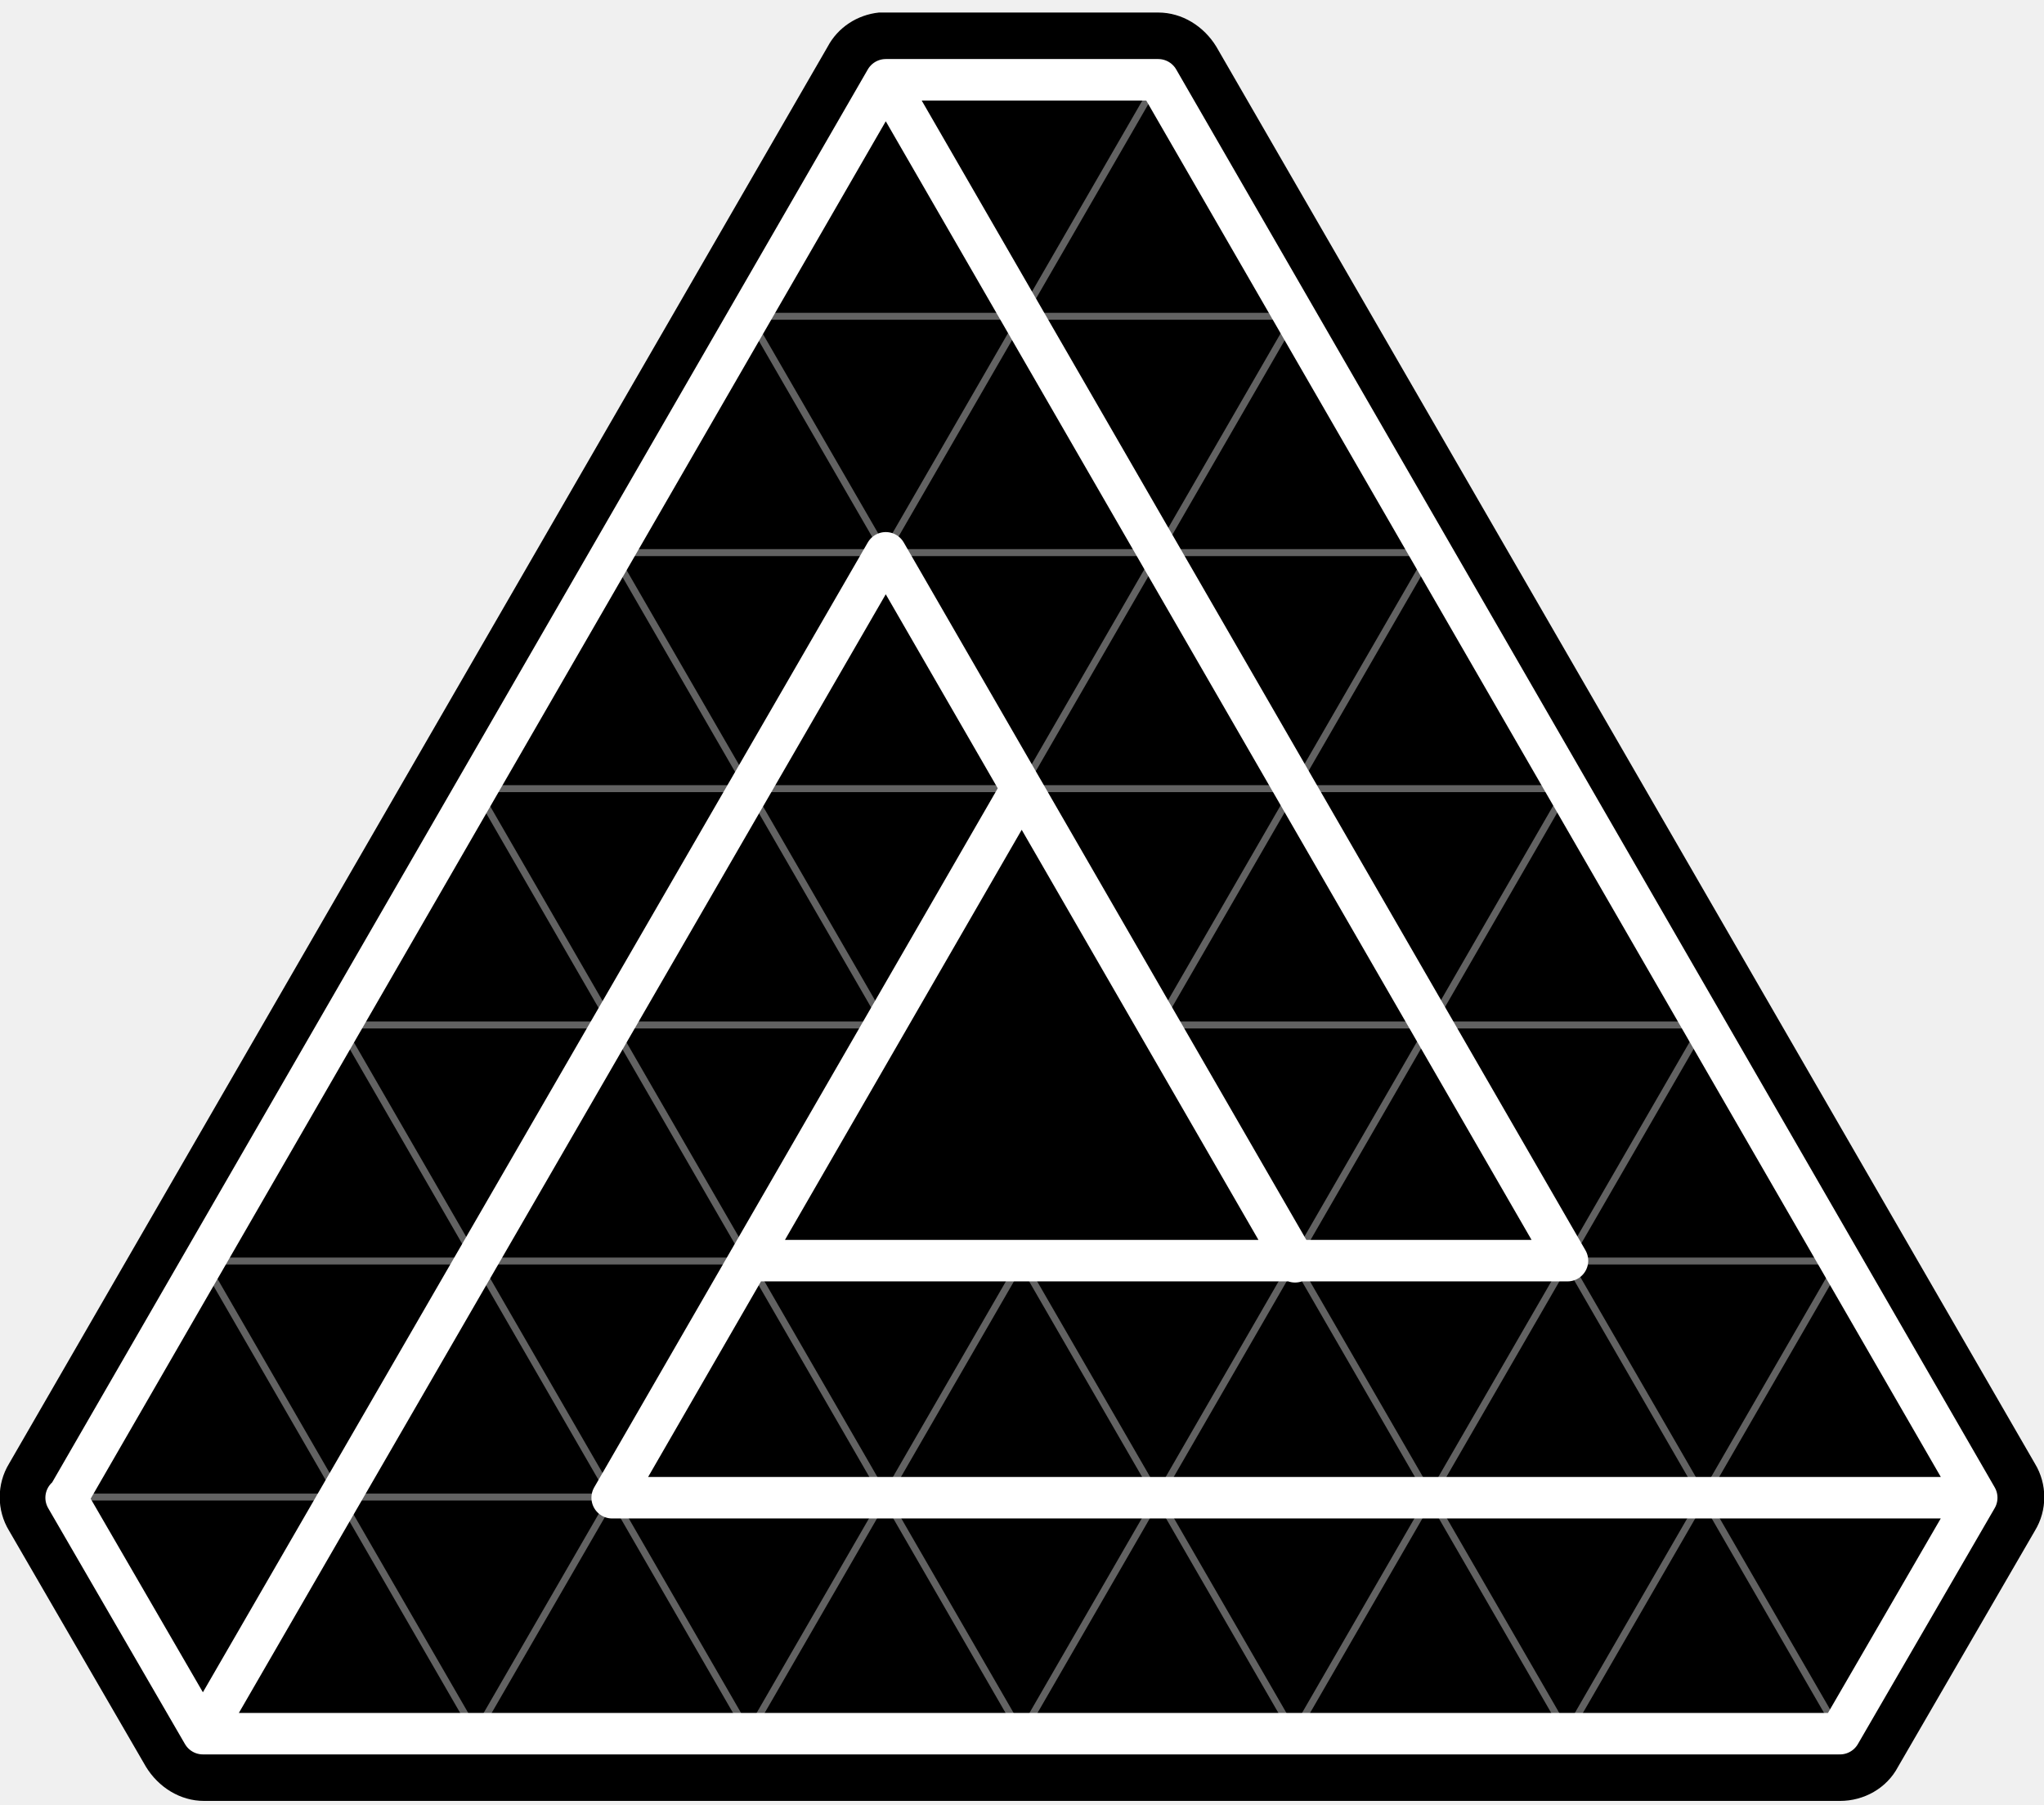
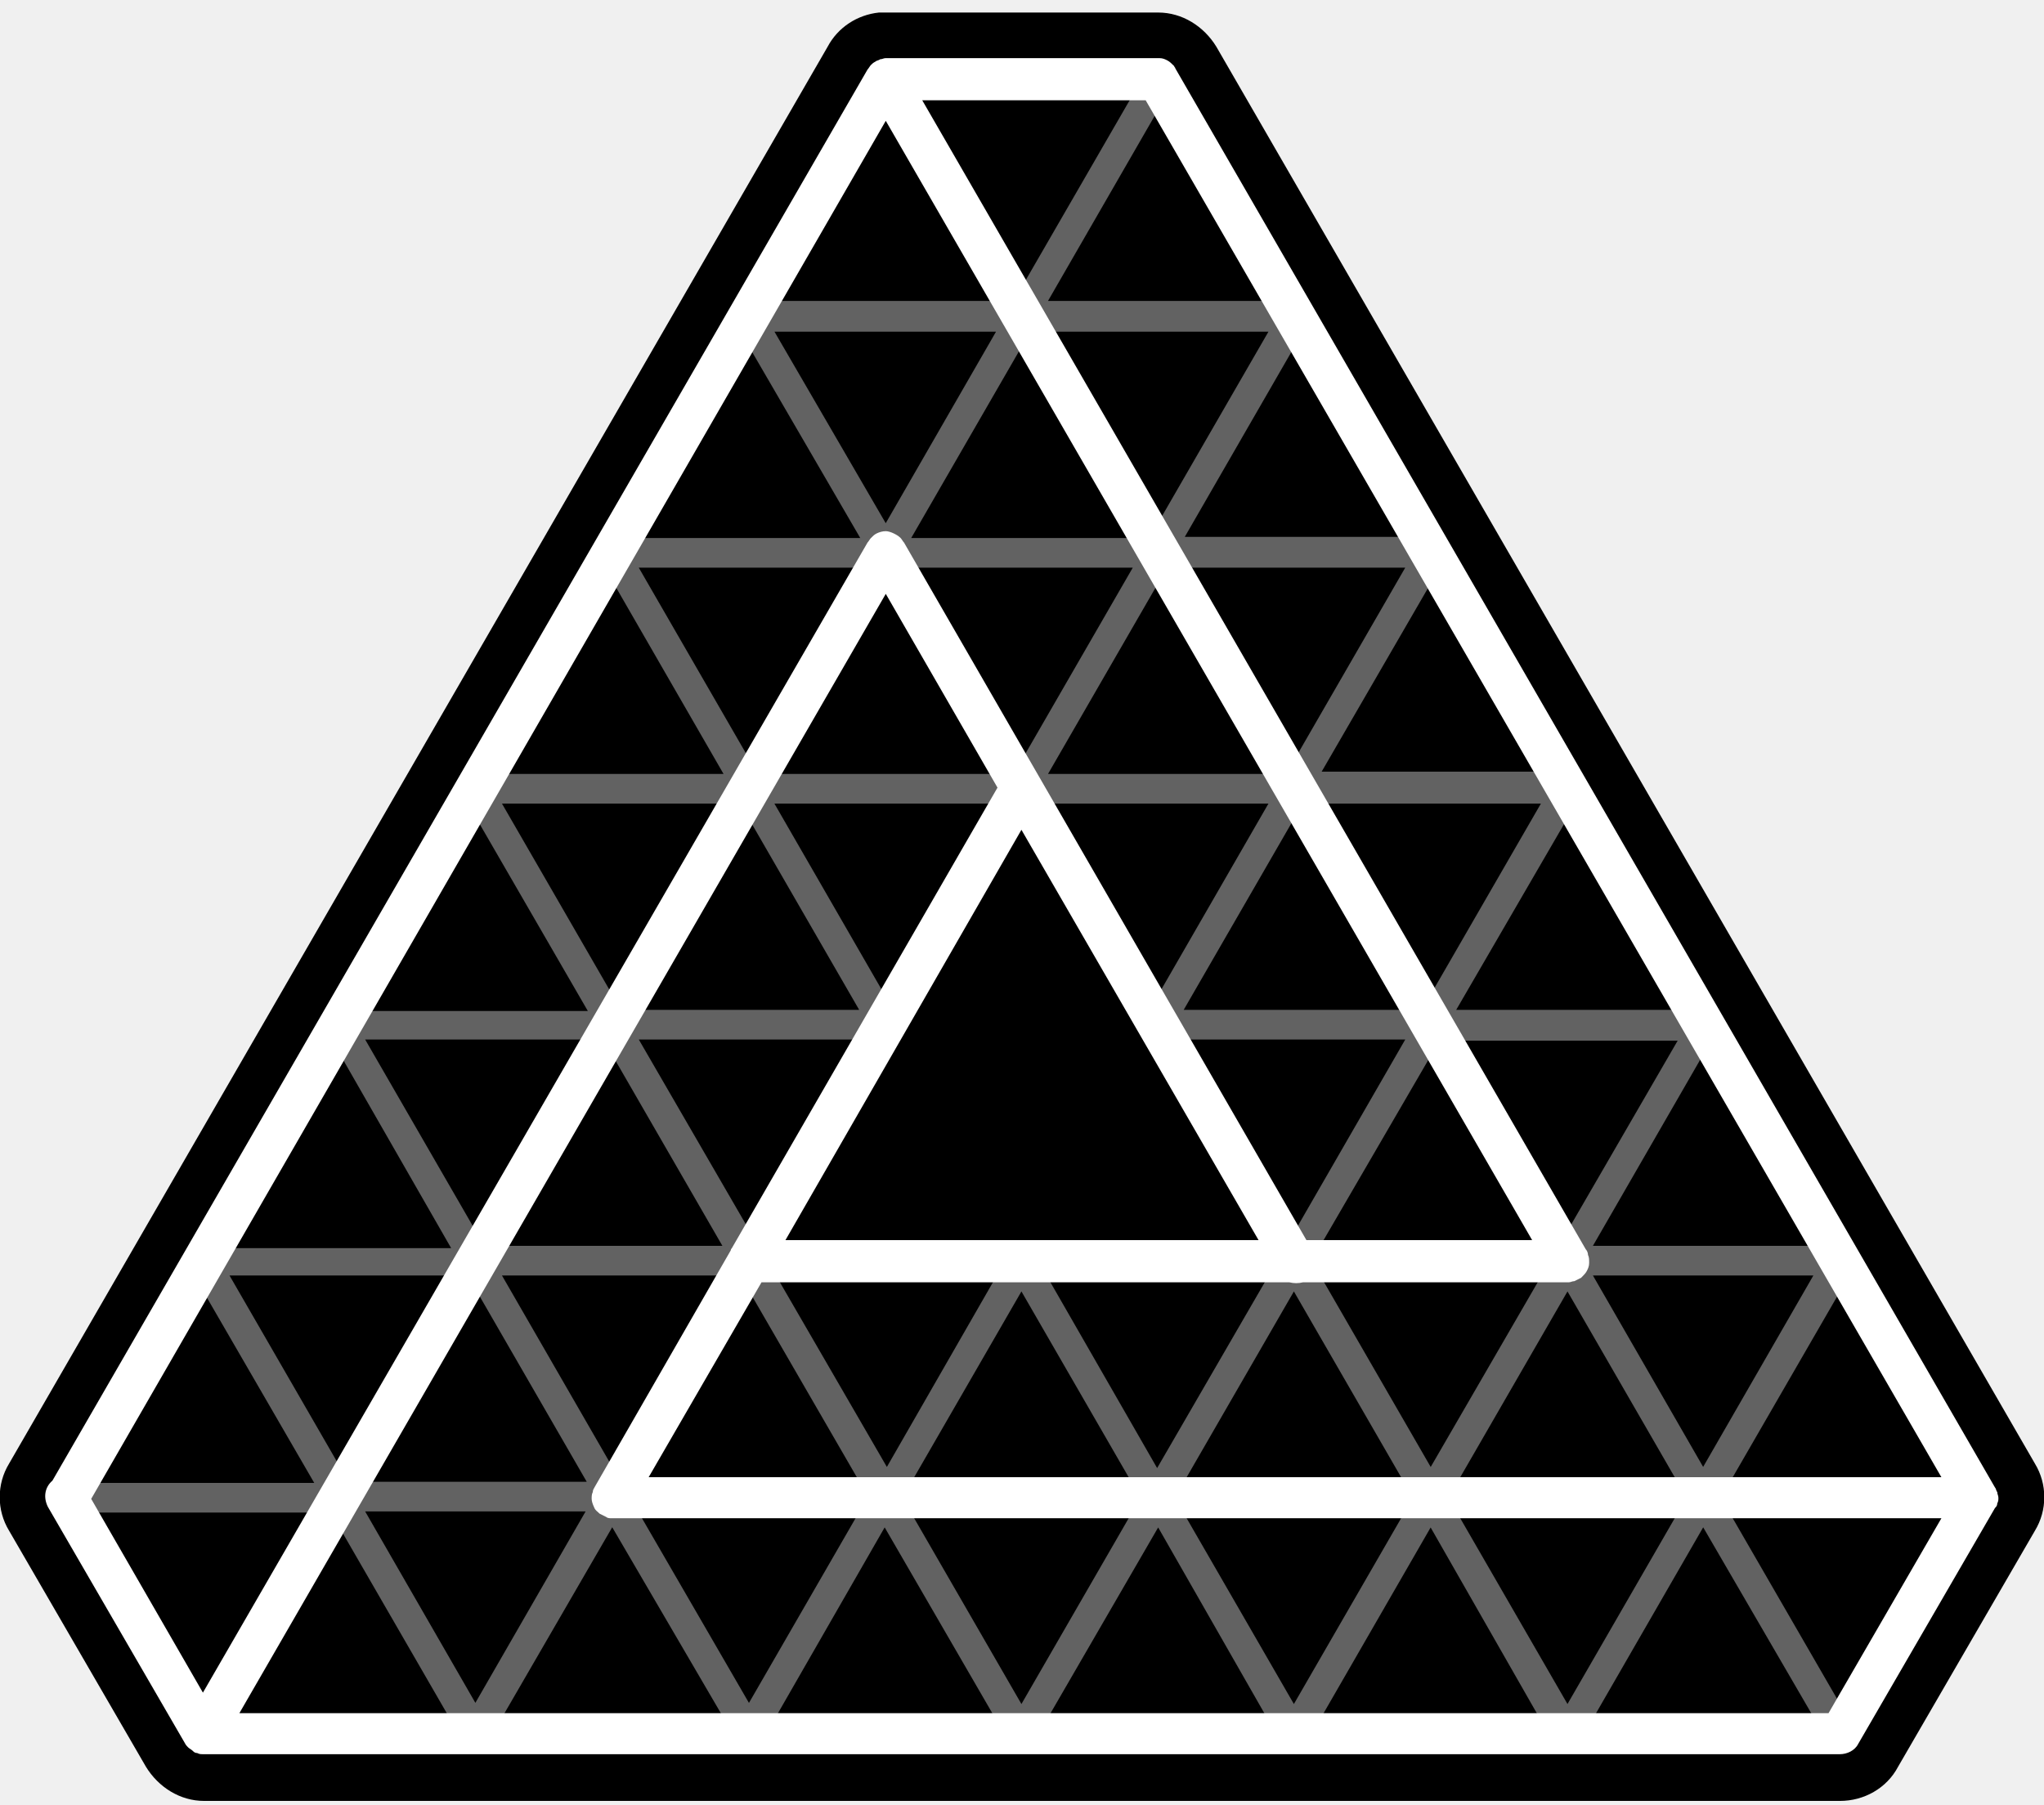
<svg xmlns="http://www.w3.org/2000/svg" version="1.1" id="svg2" x="0px" y="0px" viewBox="0 0 179.3 158.3" style="enable-background:new 0 0 179.3 158.3;" xml:space="preserve">
  <style type="text/css">
- 	.st0{fill:none;stroke:#626262;stroke-width:2.426;stroke-linecap:round;stroke-miterlimit:2.519;}
- 	.st1{fill:none;stroke:#FFFFFF;stroke-width:3.639;stroke-linecap:round;stroke-miterlimit:10;}
+ 	.st0{fill:#626262;stroke:#626262;stroke-width:2;stroke-miterlimit:10;}
+ 	.st1{fill:#FFFFFF;}
</style>
-   <g id="layer3">
- </g>
-   <g id="layer2">
-     <path id="use3819" d="M77.1,1.1c-1.9,0.2-3.6,1.3-4.5,3   h0L0.8,128.4c-1.1,1.8-1.1,4.1,0,5.9c4,6.9,8,13.8,12,20.7c1.1,1.8,3,3,5.1,3h143.5c2.1,0,4.1-1.1,5.1-3c4-6.9,8-13.8,12-20.7   c1.1-1.8,1.1-4.1,0-5.9L106.7,4.1c-1.1-1.8-3-3-5.1-3H77.7c0,0-0.1,0-0.1,0c-0.2,0-0.3,0-0.5,0H77.1L77.1,1.1z" />
-   </g>
-   <g id="layer1">
-     <g id="g2997" transform="matrix(0.2519279,0,0,0.2519279,0.1872051,896.5975)">
-       <path id="path2999" class="st0" d="M117.6-3202L260-2955.3 M260-2955.3l95-164.5 M212.5-3037.6    l-47.5,82.2 M212.5-3037.6H22.6 M165-2955.3l-95-164.5 M260-3119.8H70.1 M165-3284.3l189.9,329 M117.6-3202h189.9 M497.4-3366.5    H212.5 M212.5-3366.5l95,164.5 M307.5-3366.5l-47.5-82.2 M307.5-3366.5l95-164.5 M260-3448.8h189.9 M355-3284.3l95-164.5     M544.9-3284.3H165 M497.4-3366.5l-95,164.5 M449.9-2955.3L592.4-3202 M592.4-3202H402.5 M544.9-3119.8h95 M544.9-3119.8l95,164.5     M639.9-3119.8l-95,164.5 M449.9-3119.8l95,164.5 M355-2955.3l189.9-329 M449.9-2955.3l-95-164.5" />
-     </g>
-     <path id="path3003" class="st1" d="M17.8,152.1L77.7,48.5 M17.8,152.1l-12-20.7 M5.9,131.4   L77.7,7 M17.8,152.1h143.5 M161.4,152.1l12-20.7 M173.4,131.4H53.7 M173.4,131.4L101.6,7 M101.6,7H77.7 M77.7,7l59.8,103.6    M77.7,48.5l35.9,62.2 M65.7,110.6h71.8 M89.6,69.2l-35.9,62.2" />
-   </g>
+   <path d="M77.1,1.1c-1.9,0.2-3.6,1.3-4.5,3L0.8,128.4c-1.1,1.8-1.1,4.1,0,5.9c4,6.9,8,13.8,12,20.7c1.1,1.8,3,3,5.1,3h143.5  c2.1,0,4.1-1.1,5.1-3c4-6.9,8-13.8,12-20.7c1.1-1.8,1.1-4.1,0-5.9L106.7,4.1c-1.1-1.8-3-3-5.1-3H77.7h-0.1  C77.4,1.1,77.3,1.1,77.1,1.1z" />
+   <path class="st0" d="M89.6,152.4c-0.1,0-0.2-0.1-0.3-0.2L77.6,132L66,152.2c0,0,0,0,0,0.1c0,0-0.1,0.1-0.1,0.1c0,0-0.1,0-0.1,0  c0,0-0.1,0-0.1,0c0,0-0.1,0-0.1-0.1c0,0,0,0-0.1-0.1L53.7,132l-11.7,20.2c0,0.1-0.1,0.1-0.1,0.2c-0.1,0.1-0.3,0-0.4-0.1l-11.9-20.6  H5.9c-0.2,0-0.3-0.1-0.3-0.3s0.1-0.3,0.3-0.3h23.4l-11.7-20.2c-0.1-0.1,0-0.3,0.1-0.4c0.1,0,0.1,0,0.2,0c0,0,0,0,0,0h23.4L29.6,90.1  c0,0,0,0,0-0.1c0,0,0-0.1,0-0.1h0c0,0,0,0,0,0c0,0,0-0.1,0-0.1c0,0,0.1-0.1,0.1-0.1c0,0,0.1,0,0.1,0c0,0,0.1,0,0.1,0h23.4L41.5,69.3  c0,0,0-0.1,0-0.1c0,0,0-0.1,0-0.1c0,0,0-0.1,0-0.1c0,0,0.1-0.1,0.1-0.1c0,0,0.1,0,0.1,0c0,0,0.1,0,0.1,0h23.4L53.5,48.6  c0,0,0-0.1,0-0.1c0,0,0-0.1,0-0.1c0,0,0-0.1,0-0.1c0,0,0.1-0.1,0.1-0.1c0,0,0.1,0,0.1,0c0,0,0.1,0,0.1,0h23.4L65.4,27.9  c0-0.1,0-0.1,0-0.2c0,0,0,0,0,0c0-0.2,0.1-0.3,0.3-0.3h23.8l11.9-20.6c0.1-0.1,0.3-0.2,0.4-0.1c0.1,0.1,0.2,0.3,0.1,0.4L90.2,27.4  h23.4c0,0,0,0,0,0c0.1,0,0.1,0,0.2,0c0.1,0.1,0.2,0.3,0.1,0.4l-11.7,20.3h23.4c0,0,0.1,0,0.1,0c0,0,0,0,0,0s0,0,0,0c0,0,0.1,0,0.1,0  c0,0,0.1,0.1,0.1,0.1c0,0,0,0.1,0,0.1c0,0,0,0.1,0,0.1c0,0,0,0.1,0,0.1l-11.7,20.2h23.4c0,0,0.1,0,0.1,0l0,0l0,0c0,0,0.1,0,0.1,0  c0,0,0.1,0.1,0.1,0.1c0,0,0,0.1,0,0.1c0,0,0,0.1,0,0.1c0,0,0,0.1,0,0.1L126,89.6h23.4c0,0,0.1,0,0.1,0c0,0,0.1,0,0.1,0l0,0  c0,0,0,0,0,0c0,0,0.1,0.1,0.1,0.1c0,0,0,0.1,0,0.1c0,0,0,0.1,0,0.1c0,0,0,0.1,0,0.1L138,110.3h23.4c0,0,0.1,0,0.1,0  c0,0,0.1,0,0.1,0.1c0,0,0.1,0.1,0.1,0.1c0,0,0,0.1,0,0.1c0,0,0,0.1,0,0.1c0,0,0,0.1,0,0.1l-11.9,20.6l11.9,20.6  c0.1,0.1,0,0.3-0.1,0.4c-0.1,0.1-0.3,0-0.4-0.1L149.4,132l-11.7,20.3c0,0,0,0-0.1,0.1c0,0-0.1,0-0.1,0.1c0,0-0.1,0-0.1,0l0,0l0,0  c0,0-0.1,0-0.1,0c0,0-0.1,0-0.1-0.1c0,0,0,0-0.1-0.1L125.5,132l-11.7,20.3c0,0,0,0-0.1,0.1v0l0,0c0,0-0.1,0-0.1,0.1c0,0-0.1,0-0.1,0  l0,0l0,0c0,0-0.1,0-0.1,0c0,0-0.1,0-0.1-0.1l0,0v0c0,0,0,0-0.1-0.1L101.6,132l-11.7,20.2C89.8,152.3,89.7,152.4,89.6,152.4  C89.6,152.4,89.6,152.4,89.6,152.4z M78,131.4l11.6,20.1l11.6-20.1l-11.6-20.1L78,131.4z M101.9,131.4l11.6,20.1l11.6-20.1  l-11.6-20.1L101.9,131.4z M125.9,131.4l11.6,20.1l11.6-20.1l-11.6-20.1L125.9,131.4z M54,131.2l11.7,20.2l11.6-20.1l-11.8-20.4H42.3  L54,131.2C54,131.2,54,131.2,54,131.2C54,131.2,54,131.2,54,131.2z M30.3,131.6l11.4,19.8l11.4-19.8H30.3z M30,131h23.2l-11.6-20.1  H18.4L30,131z M89.9,110.6l11.6,20.2l11.7-20.2c0-0.1,0-0.1,0.1-0.1L125,90.2h-23.4c0,0,0,0,0,0c-0.1,0-0.1,0-0.2,0  c-0.1-0.1-0.2-0.3-0.1-0.4L113,69.5H89.6c0,0,0,0,0,0H66.2l11.7,20.3c0,0,0,0.1,0,0.1c0,0,0,0.1,0,0.1c0,0,0,0.1,0,0.1  c0,0-0.1,0.1-0.1,0.1c0,0-0.1,0-0.1,0h0c0,0,0,0,0,0c0,0-0.1,0-0.1,0H54.3l11.7,20.2c0,0,0.1,0.1,0.1,0.1l11.7,20.2l11.6-20.2  c0-0.1,0.1-0.2,0.1-0.2c0.1,0,0.1,0,0.2,0c0.1,0,0.1,0,0.2,0C89.9,110.4,89.9,110.5,89.9,110.6z M113.9,110.6l11.6,20.1l11.7-20.2  c0,0,0,0,0,0l0,0v0c0,0,0,0,0,0l11.7-20.2h-23.2L113.9,110.6z M138,110.9l11.4,19.8l11.4-19.8H138z M41.9,110.3h23.2L53.5,90.2H30.3  L41.9,110.3z M102.1,89.6h23.2l11.6-20.1h-23.2L102.1,89.6z M53.9,89.6h23.2L65.5,69.5H42.3L53.9,89.6z M90.2,68.9h23.2L125,48.8  h-23.2L90.2,68.9z M65.9,68.9h23.6l11.6-20.1H77.7c0,0,0,0,0,0c0,0,0,0,0,0H54.3L65.9,68.9z M78.2,48.2h23.2L113,28.1H89.8  L78.2,48.2z M66.2,28.1l11.5,19.8l11.4-19.8H66.2z" />
+   <path class="st1" d="M17.8,153.9c-0.2,0-0.3,0-0.5-0.1c-0.2,0-0.3-0.1-0.4-0.2c-0.1-0.1-0.3-0.2-0.4-0.3l0,0c0,0,0,0,0,0  c-0.1-0.1-0.2-0.2-0.3-0.4c0,0,0,0,0,0l-12-20.7c-0.4-0.8-0.3-1.7,0.4-2.3L76.1,6.1c0,0,0,0,0,0c0.1-0.1,0.2-0.3,0.3-0.4  c0.1-0.1,0.2-0.2,0.4-0.3c0.1-0.1,0.3-0.1,0.4-0.2c0.2,0,0.3-0.1,0.5-0.1c0,0,0,0,0,0h23.8c0.1,0,0.2,0,0.2,0c0.3,0,0.5,0.1,0.7,0.2  c0.2,0.1,0.4,0.3,0.6,0.5c0,0.1,0.1,0.1,0.1,0.2L175,130.5c0,0,0,0,0,0c0.1,0.1,0.1,0.3,0.2,0.4c0,0.2,0.1,0.3,0.1,0.5  c0,0.2,0,0.3-0.1,0.5c0,0.2-0.1,0.3-0.2,0.4c0,0,0,0,0,0L163,153c-0.3,0.6-1,0.9-1.6,0.9c0,0,0,0,0,0H17.8  C17.8,153.9,17.8,153.9,17.8,153.9z M21,150.3h139.4l9.9-17.1H53.7c-0.2,0-0.4,0-0.5-0.1c-0.2-0.1-0.4-0.2-0.6-0.3  c-0.2-0.2-0.4-0.3-0.5-0.6c-0.1-0.2-0.2-0.5-0.2-0.7c0-0.2,0-0.4,0.1-0.6c0-0.2,0.1-0.3,0.2-0.5l11.9-20.7c0-0.1,0.1-0.2,0.1-0.2  l23.3-40.4l-9.8-17L21,150.3z M8,131.5l9.8,17L76.1,47.6c0.1-0.1,0.2-0.3,0.3-0.4c0.2-0.2,0.3-0.3,0.5-0.4c0.2-0.1,0.5-0.2,0.8-0.2  c0.2,0,0.5,0.1,0.7,0.2c0.2,0.1,0.4,0.2,0.6,0.4c0.1,0.1,0.2,0.3,0.3,0.4l35.3,61.2h19.8L77.7,10.6L8,131.5z M56.9,129.6h113.4  L100.5,8.8H80.9l58.2,100.8c0.1,0.1,0.2,0.3,0.2,0.5c0.1,0.2,0.1,0.4,0.1,0.7c0,0.3-0.1,0.5-0.2,0.7c-0.1,0.2-0.3,0.4-0.5,0.6  c-0.2,0.1-0.4,0.2-0.6,0.3c-0.2,0-0.3,0.1-0.5,0.1h-23.3c-0.4,0.1-0.8,0.1-1.2,0H66.8L56.9,129.6z M68.9,108.8h41.5l-20.8-36  L68.9,108.8z" />
</svg>
